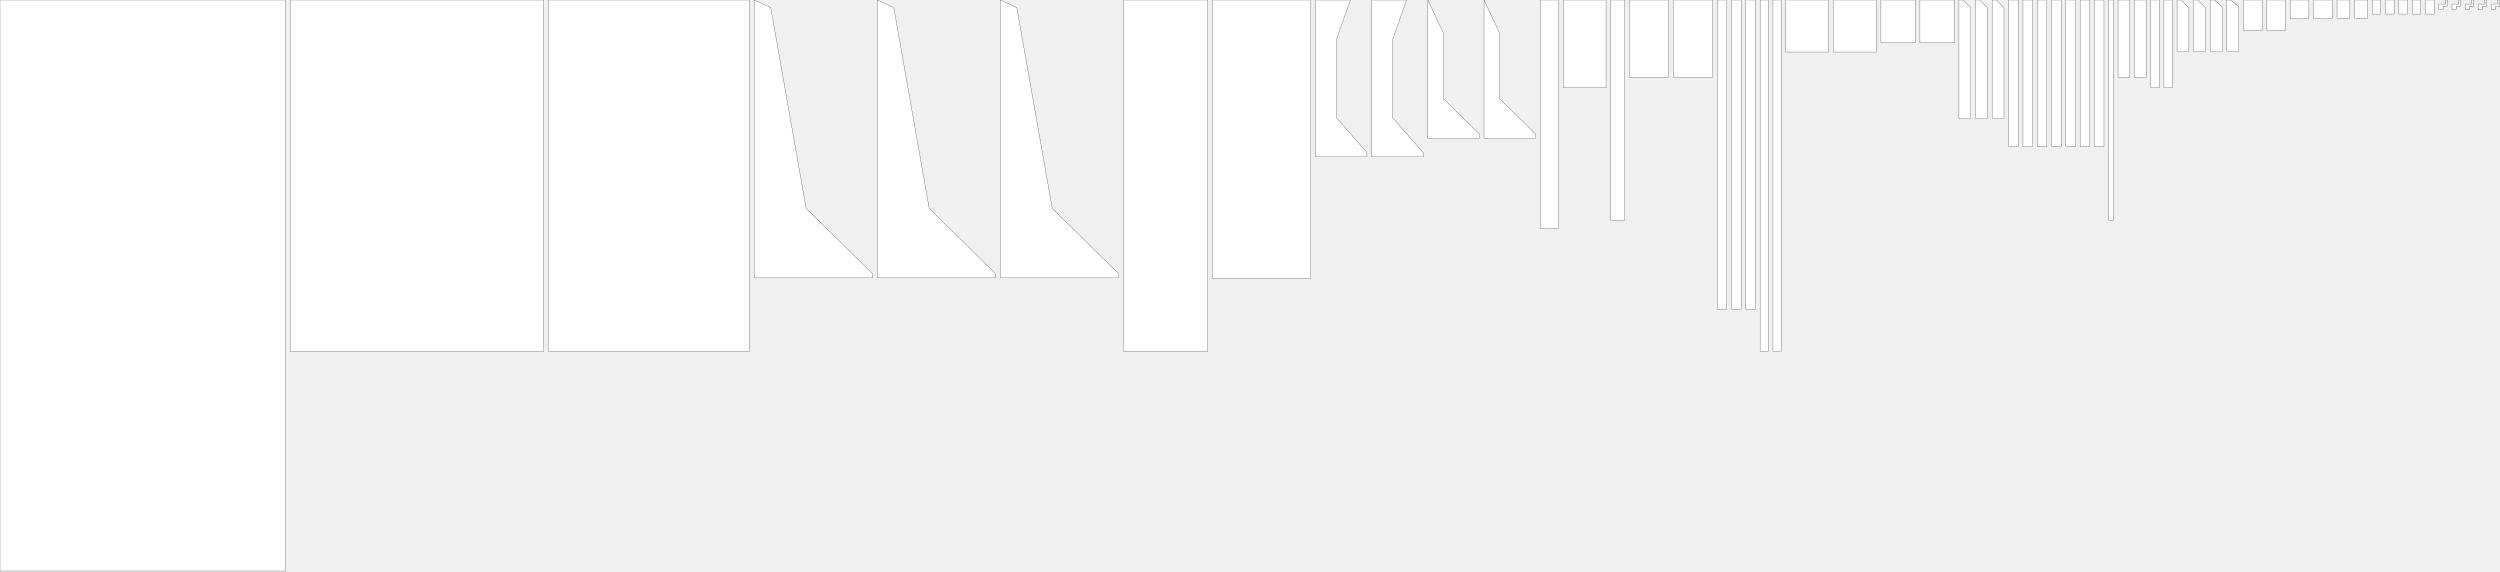
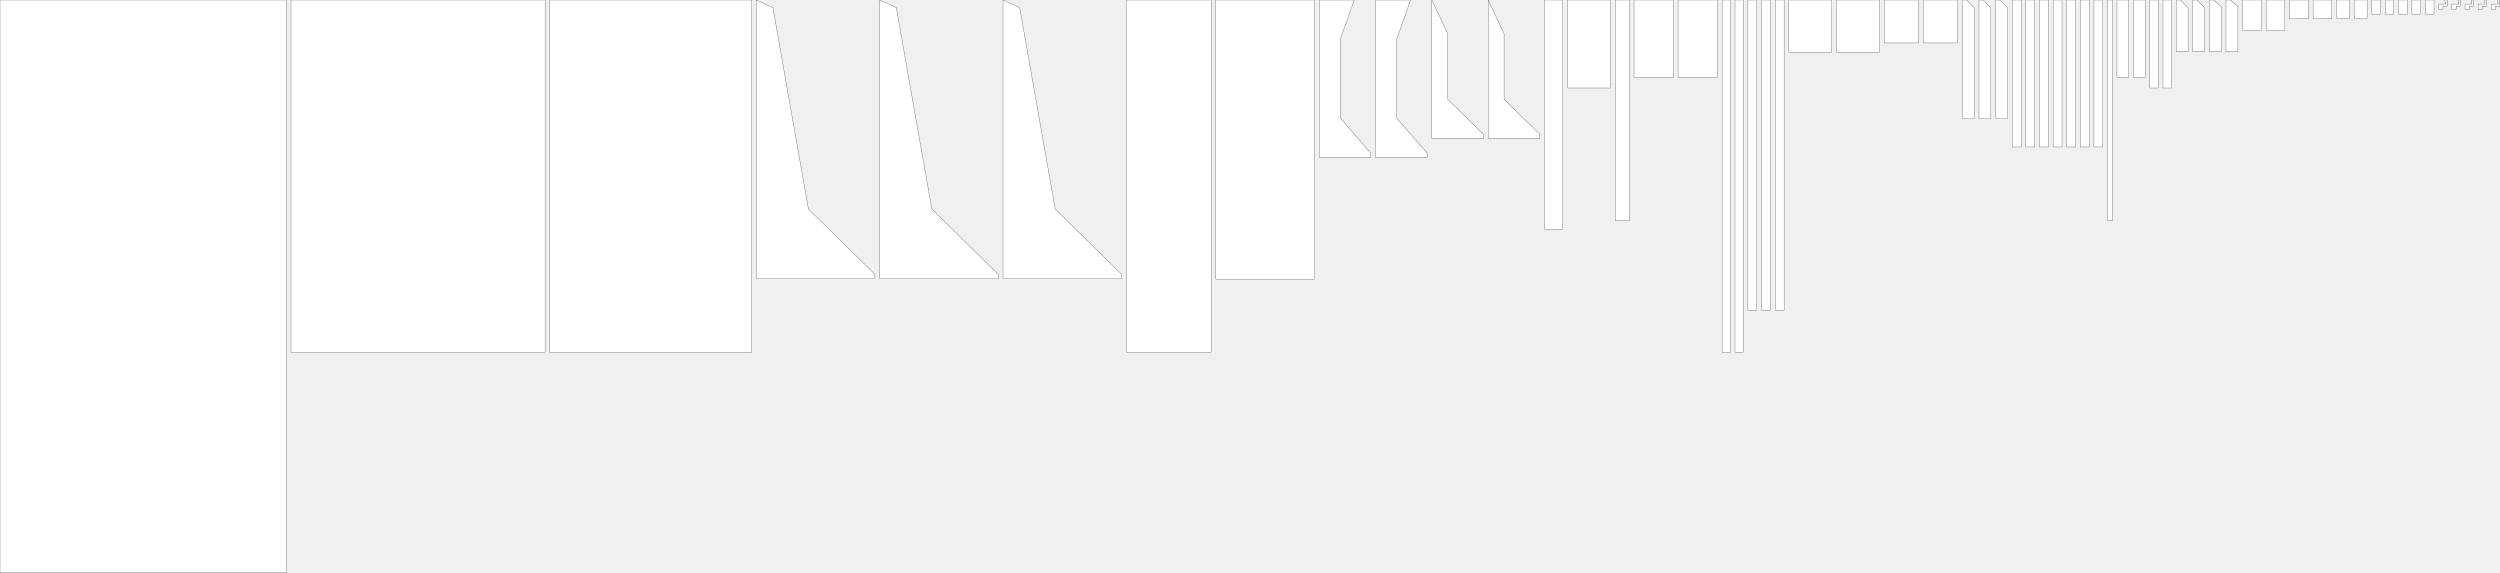
<svg xmlns="http://www.w3.org/2000/svg" baseProfile="tiny" height="100%" version="1.2" width="100%">
  <defs />
  <polygon fill="white" points="0,2438.4 1219.2,2438.4 1219.2,0.0 0,0.0" stroke="black" />
  <polygon fill="white" points="1239.2,1500 1239.2,0 2321.27,0 2321.27,1500" stroke="black" />
  <polygon fill="white" points="2341.27,1500 2341.27,0 3200.468,0 3200.468,1500" stroke="black" />
  <polygon fill="white" points="3220.468,1186.55 3220.468,0.0 3291.439,32.35 3442.657,889.911 3725.939,1168.55 3725.939,1186.55" stroke="black" />
  <polygon fill="white" points="3745.939,1186.55 3745.939,0.0 3816.91,32.35 3968.128,889.911 4251.41,1168.55 4251.41,1186.55" stroke="black" />
  <polygon fill="white" points="4271.41,1186.55 4271.41,0.0 4342.381,32.35 4493.599,889.911 4776.881,1168.55 4776.881,1186.55" stroke="black" />
  <polygon fill="white" points="4796.881,1500 4796.881,0 5157.571,0 5157.571,1500" stroke="black" />
  <polygon fill="white" points="5177.571,1188.55 5597.571,1188.55 5597.571,0.0 5177.571,0.0" stroke="black" />
  <polygon fill="white" points="5617.571,670 5617.571,0 5767.071,0 5707.571,167.5 5707.571,502.5 5837.571,652 5837.571,670" stroke="black" />
  <polygon fill="white" points="5857.571,670 5857.571,0 6007.071,0 5947.571,167.5 5947.571,502.5 6077.571,652 6077.571,670" stroke="black" />
  <polygon fill="white" points="6097.571,590 6097.571,0 6165.071,143.333 6165.071,422.5 6317.571,572 6317.571,590" stroke="black" />
  <polygon fill="white" points="6337.571,590 6337.571,0 6405.071,143.333 6405.071,422.5 6557.571,572 6557.571,590" stroke="black" />
  <polygon fill="white" points="6577.571,976 6577.571,0 6655.571,0 6655.571,976" stroke="black" />
  <polygon fill="white" points="6675.571,374.779 6858.571,374.779 6858.571,0.0 6675.571,0.0" stroke="black" />
  <polygon fill="white" points="6878.571,940 6878.571,0 6938.571,0 6938.571,940" stroke="black" />
  <polygon fill="white" points="6958.571,330 6958.571,0 7126.071,0 7126.071,330" stroke="black" />
  <polygon fill="white" points="7146.071,330 7146.071,0 7313.571,0 7313.571,330" stroke="black" />
-   <polygon fill="white" points="7333.571,1320.73 7333.571,0.0 7374.571,0.0 7374.571,1320.73" stroke="black" />
-   <polygon fill="white" points="7394.571,1320.73 7394.571,0.0 7435.571,0.0 7435.571,1320.73" stroke="black" />
-   <polygon fill="white" points="7455.571,1320.73 7455.571,0.0 7496.571,0.0 7496.571,1320.73" stroke="black" />
-   <polygon fill="white" points="7516.571,1500 7516.571,0 7551.571,0 7551.571,1500" stroke="black" />
-   <polygon fill="white" points="7571.571,1500 7571.571,0 7606.571,0 7606.571,1500" stroke="black" />
-   <polygon fill="white" points="7626.571,222.189 7809.571,222.189 7809.571,0.0 7626.571,0.0" stroke="black" />
-   <polygon fill="white" points="7829.571,222.189 8012.571,222.189 8012.571,0.0 7829.571,0.0" stroke="black" />
-   <polygon fill="white" points="8032.571,183 8032.571,0 8179.151,0 8179.151,183" stroke="black" />
-   <polygon fill="white" points="8199.151,183 8199.151,0 8345.731,0 8345.731,183" stroke="black" />
-   <polygon fill="white" points="8365.731,505.471 8416.531,505.471 8416.531,33.346 8383.731,0.0 8365.731,0.0" stroke="black" />
-   <polygon fill="white" points="8436.531,505.471 8487.331,505.471 8487.331,33.346 8454.531,0.0 8436.531,0.0" stroke="black" />
-   <polygon fill="white" points="8507.331,505.471 8558.131,505.471 8558.131,33.346 8525.331,0.0 8507.331,0.0" stroke="black" />
-   <polygon fill="white" points="8578.131,625.931 8578.131,0.0 8619.131,0.0 8619.131,625.931" stroke="black" />
-   <polygon fill="white" points="8639.131,625.931 8639.131,0.0 8680.131,0.0 8680.131,625.931" stroke="black" />
-   <polygon fill="white" points="8700.131,625.931 8700.131,0.0 8741.131,0.0 8741.131,625.931" stroke="black" />
-   <polygon fill="white" points="8761.131,625.931 8761.131,0.0 8802.131,0.0 8802.131,625.931" stroke="black" />
-   <polygon fill="white" points="8822.131,625.931 8822.131,0.0 8863.131,0.0 8863.131,625.931" stroke="black" />
-   <polygon fill="white" points="8883.131,625.931 8883.131,0.0 8924.131,0.0 8924.131,625.931" stroke="black" />
-   <polygon fill="white" points="8944.131,625.931 8944.131,0.0 8985.131,0.0 8985.131,625.931" stroke="black" />
-   <polygon fill="white" points="9005.131,940 9005.131,0 9025.131,0 9025.131,940" stroke="black" />
-   <polygon fill="white" points="9045.131,330 9045.131,0 9095.131,0 9095.131,330" stroke="black" />
-   <polygon fill="white" points="9115.131,330 9115.131,0 9165.131,0 9165.131,330" stroke="black" />
-   <polygon fill="white" points="9185.131,374.779 9221.131,374.779 9221.131,0.0 9185.131,0.0" stroke="black" />
-   <polygon fill="white" points="9241.131,374.779 9277.131,374.779 9277.131,0.0 9241.131,0.0" stroke="black" />
-   <polygon fill="white" points="9297.131,220 9347.931,220 9347.931,33.458 9315.131,0 9297.131,0" stroke="black" />
-   <polygon fill="white" points="9367.931,220 9418.731,220 9418.731,33.458 9385.931,0 9367.931,0" stroke="black" />
-   <polygon fill="white" points="9438.731,220 9489.531,220 9489.531,28.522 9456.731,0 9438.731,0" stroke="black" />
-   <polygon fill="white" points="9509.531,220 9560.331,220 9560.331,28.522 9527.531,0 9509.531,0" stroke="black" />
-   <polygon fill="white" points="9580.331,130.8 9660.331,130.8 9660.331,0.0 9580.331,0.0" stroke="black" />
-   <polygon fill="white" points="9680.331,130.8 9760.331,130.8 9760.331,0.0 9680.331,0.0" stroke="black" />
-   <polygon fill="white" points="9780.331,80 9860.331,80 9860.331,0 9780.331,0" stroke="black" />
-   <polygon fill="white" points="9880.331,80 9960.331,80 9960.331,0 9880.331,0" stroke="black" />
-   <polygon fill="white" points="9980.331,78 9980.331,0 10035.331,0 10035.331,78" stroke="black" />
-   <polygon fill="white" points="10055.331,78 10055.331,0 10110.331,0 10110.331,78" stroke="black" />
-   <polygon fill="white" points="10130.331,60 10130.331,0 10167.331,0 10167.331,60" stroke="black" />
-   <polygon fill="white" points="10187.331,60 10187.331,0 10224.331,0 10224.331,60" stroke="black" />
-   <polygon fill="white" points="10244.331,60 10244.331,0 10281.331,0 10281.331,60" stroke="black" />
-   <polygon fill="white" points="10301.331,60 10301.331,0 10338.331,0 10338.331,60" stroke="black" />
-   <polygon fill="white" points="10358.331,60 10358.331,0 10395.331,0 10395.331,60" stroke="black" />
-   <polygon fill="white" points="10415.331,40.25 10415.331,17.25 10444.581,17.25 10444.581,10.0 10442.081,10.0 10442.081,0.0 10451.331,0.0 10451.331,26.25 10433.331,26.25 10433.331,40.25" stroke="black" />
-   <polygon fill="white" points="10471.331,40.25 10471.331,17.25 10500.581,17.25 10500.581,10.0 10498.081,10.0 10498.081,0.0 10507.331,0.0 10507.331,26.25 10489.331,26.25 10489.331,40.25" stroke="black" />
-   <polygon fill="white" points="10527.331,40.25 10527.331,17.25 10556.581,17.25 10556.581,10.0 10554.081,10.0 10554.081,0.0 10563.331,0.0 10563.331,26.25 10545.331,26.25 10545.331,40.25" stroke="black" />
-   <polygon fill="white" points="10583.331,40.25 10583.331,17.25 10612.581,17.25 10612.581,10.0 10610.081,10.0 10610.081,0.0 10619.331,0.0 10619.331,26.25 10601.331,26.25 10601.331,40.25" stroke="black" />
-   <polygon fill="white" points="10639.331,40.25 10639.331,17.25 10668.581,17.25 10668.581,10.0 10666.081,10.0 10666.081,0.0 10675.331,0.0 10675.331,26.25 10657.331,26.25 10657.331,40.25" stroke="black" />
+   <polygon fill="white" points="7333.571,1500 7333.571,0 7368.571,0 7368.571,1500" stroke="black" />
+   <polygon fill="white" points="7388.571,1500 7388.571,0 7423.571,0 7423.571,1500" stroke="black" />
+   <polygon fill="white" points="7443.571,1320.73 7443.571,0.0 7481.571,0.0 7481.571,1320.73" stroke="black" />
+   <polygon fill="white" points="7501.571,1320.73 7501.571,0.0 7539.571,0.0 7539.571,1320.73" stroke="black" />
+   <polygon fill="white" points="7559.571,1320.73 7559.571,0.0 7597.571,0.0 7597.571,1320.73" stroke="black" />
+   <polygon fill="white" points="7617.571,222.189 7800.571,222.189 7800.571,0.0 7617.571,0.0" stroke="black" />
+   <polygon fill="white" points="7820.571,222.189 8003.571,222.189 8003.571,0.0 7820.571,0.0" stroke="black" />
+   <polygon fill="white" points="8023.571,183 8023.571,0 8170.151,0 8170.151,183" stroke="black" />
+   <polygon fill="white" points="8190.151,183 8190.151,0 8336.731,0 8336.731,183" stroke="black" />
+   <polygon fill="white" points="8356.731,505.471 8407.531,505.471 8407.531,33.346 8374.731,0.0 8356.731,0.0" stroke="black" />
+   <polygon fill="white" points="8427.531,505.471 8478.331,505.471 8478.331,33.346 8445.531,0.0 8427.531,0.0" stroke="black" />
+   <polygon fill="white" points="8498.331,505.471 8549.131,505.471 8549.131,33.346 8516.331,0.0 8498.331,0.0" stroke="black" />
+   <polygon fill="white" points="8569.131,625.931 8569.131,0.0 8607.131,0.0 8607.131,625.931" stroke="black" />
+   <polygon fill="white" points="8627.131,625.931 8627.131,0.0 8665.131,0.0 8665.131,625.931" stroke="black" />
+   <polygon fill="white" points="8685.131,625.931 8685.131,0.0 8723.131,0.0 8723.131,625.931" stroke="black" />
+   <polygon fill="white" points="8743.131,625.931 8743.131,0.0 8781.131,0.0 8781.131,625.931" stroke="black" />
+   <polygon fill="white" points="8801.131,625.931 8801.131,0.0 8839.131,0.0 8839.131,625.931" stroke="black" />
+   <polygon fill="white" points="8859.131,625.931 8859.131,0.0 8897.131,0.0 8897.131,625.931" stroke="black" />
+   <polygon fill="white" points="8917.131,625.931 8917.131,0.0 8955.131,0.0 8955.131,625.931" stroke="black" />
+   <polygon fill="white" points="8975.131,940 8975.131,0 8995.131,0 8995.131,940" stroke="black" />
+   <polygon fill="white" points="9015.131,330 9015.131,0 9065.131,0 9065.131,330" stroke="black" />
+   <polygon fill="white" points="9085.131,330 9085.131,0 9135.131,0 9135.131,330" stroke="black" />
+   <polygon fill="white" points="9155.131,374.779 9191.131,374.779 9191.131,0.0 9155.131,0.0" stroke="black" />
+   <polygon fill="white" points="9211.131,374.779 9247.131,374.779 9247.131,0.0 9211.131,0.0" stroke="black" />
+   <polygon fill="white" points="9267.131,220 9317.931,220 9317.931,33.458 9285.131,0 9267.131,0" stroke="black" />
+   <polygon fill="white" points="9337.931,220 9388.731,220 9388.731,33.458 9355.931,0 9337.931,0" stroke="black" />
+   <polygon fill="white" points="9408.731,220 9459.531,220 9459.531,28.522 9426.731,0 9408.731,0" stroke="black" />
+   <polygon fill="white" points="9479.531,220 9530.331,220 9530.331,28.522 9497.531,0 9479.531,0" stroke="black" />
+   <polygon fill="white" points="9550.331,130.8 9630.331,130.8 9630.331,0.0 9550.331,0.0" stroke="black" />
+   <polygon fill="white" points="9650.331,130.8 9730.331,130.8 9730.331,0.0 9650.331,0.0" stroke="black" />
+   <polygon fill="white" points="9750.331,80 9830.331,80 9830.331,0 9750.331,0" stroke="black" />
+   <polygon fill="white" points="9850.331,80 9930.331,80 9930.331,0 9850.331,0" stroke="black" />
+   <polygon fill="white" points="9950.331,78 9950.331,0 10005.331,0 10005.331,78" stroke="black" />
+   <polygon fill="white" points="10025.331,78 10025.331,0 10080.331,0 10080.331,78" stroke="black" />
+   <polygon fill="white" points="10100.331,60 10100.331,0 10137.331,0 10137.331,60" stroke="black" />
+   <polygon fill="white" points="10157.331,60 10157.331,0 10194.331,0 10194.331,60" stroke="black" />
+   <polygon fill="white" points="10214.331,60 10214.331,0 10251.331,0 10251.331,60" stroke="black" />
+   <polygon fill="white" points="10271.331,60 10271.331,0 10308.331,0 10308.331,60" stroke="black" />
+   <polygon fill="white" points="10328.331,60 10328.331,0 10365.331,0 10365.331,60" stroke="black" />
+   <polygon fill="white" points="10385.331,40.25 10385.331,17.25 10414.581,17.25 10414.581,10.0 10412.081,10.0 10412.081,0.0 10421.331,0.0 10421.331,26.25 10403.331,26.25 10403.331,40.25" stroke="black" />
+   <polygon fill="white" points="10441.331,40.25 10441.331,17.25 10470.581,17.25 10470.581,10.0 10468.081,10.0 10468.081,0.0 10477.331,0.0 10477.331,26.25 10459.331,26.25 10459.331,40.25" stroke="black" />
+   <polygon fill="white" points="10497.331,40.25 10497.331,17.25 10526.581,17.25 10526.581,10.0 10524.081,10.0 10524.081,0.0 10533.331,0.0 10533.331,26.25 10515.331,26.25 10515.331,40.25" stroke="black" />
+   <polygon fill="white" points="10553.331,40.25 10553.331,17.25 10582.581,17.25 10582.581,10.0 10580.081,10.0 10580.081,0.0 10589.331,0.0 10589.331,26.25 10571.331,26.25 10571.331,40.25" stroke="black" />
+   <polygon fill="white" points="10609.331,40.25 10609.331,17.25 10638.581,17.25 10638.581,10.0 10636.081,10.0 10636.081,0.0 10645.331,0.0 10645.331,26.25 10627.331,26.25 10627.331,40.25" stroke="black" />
</svg>
